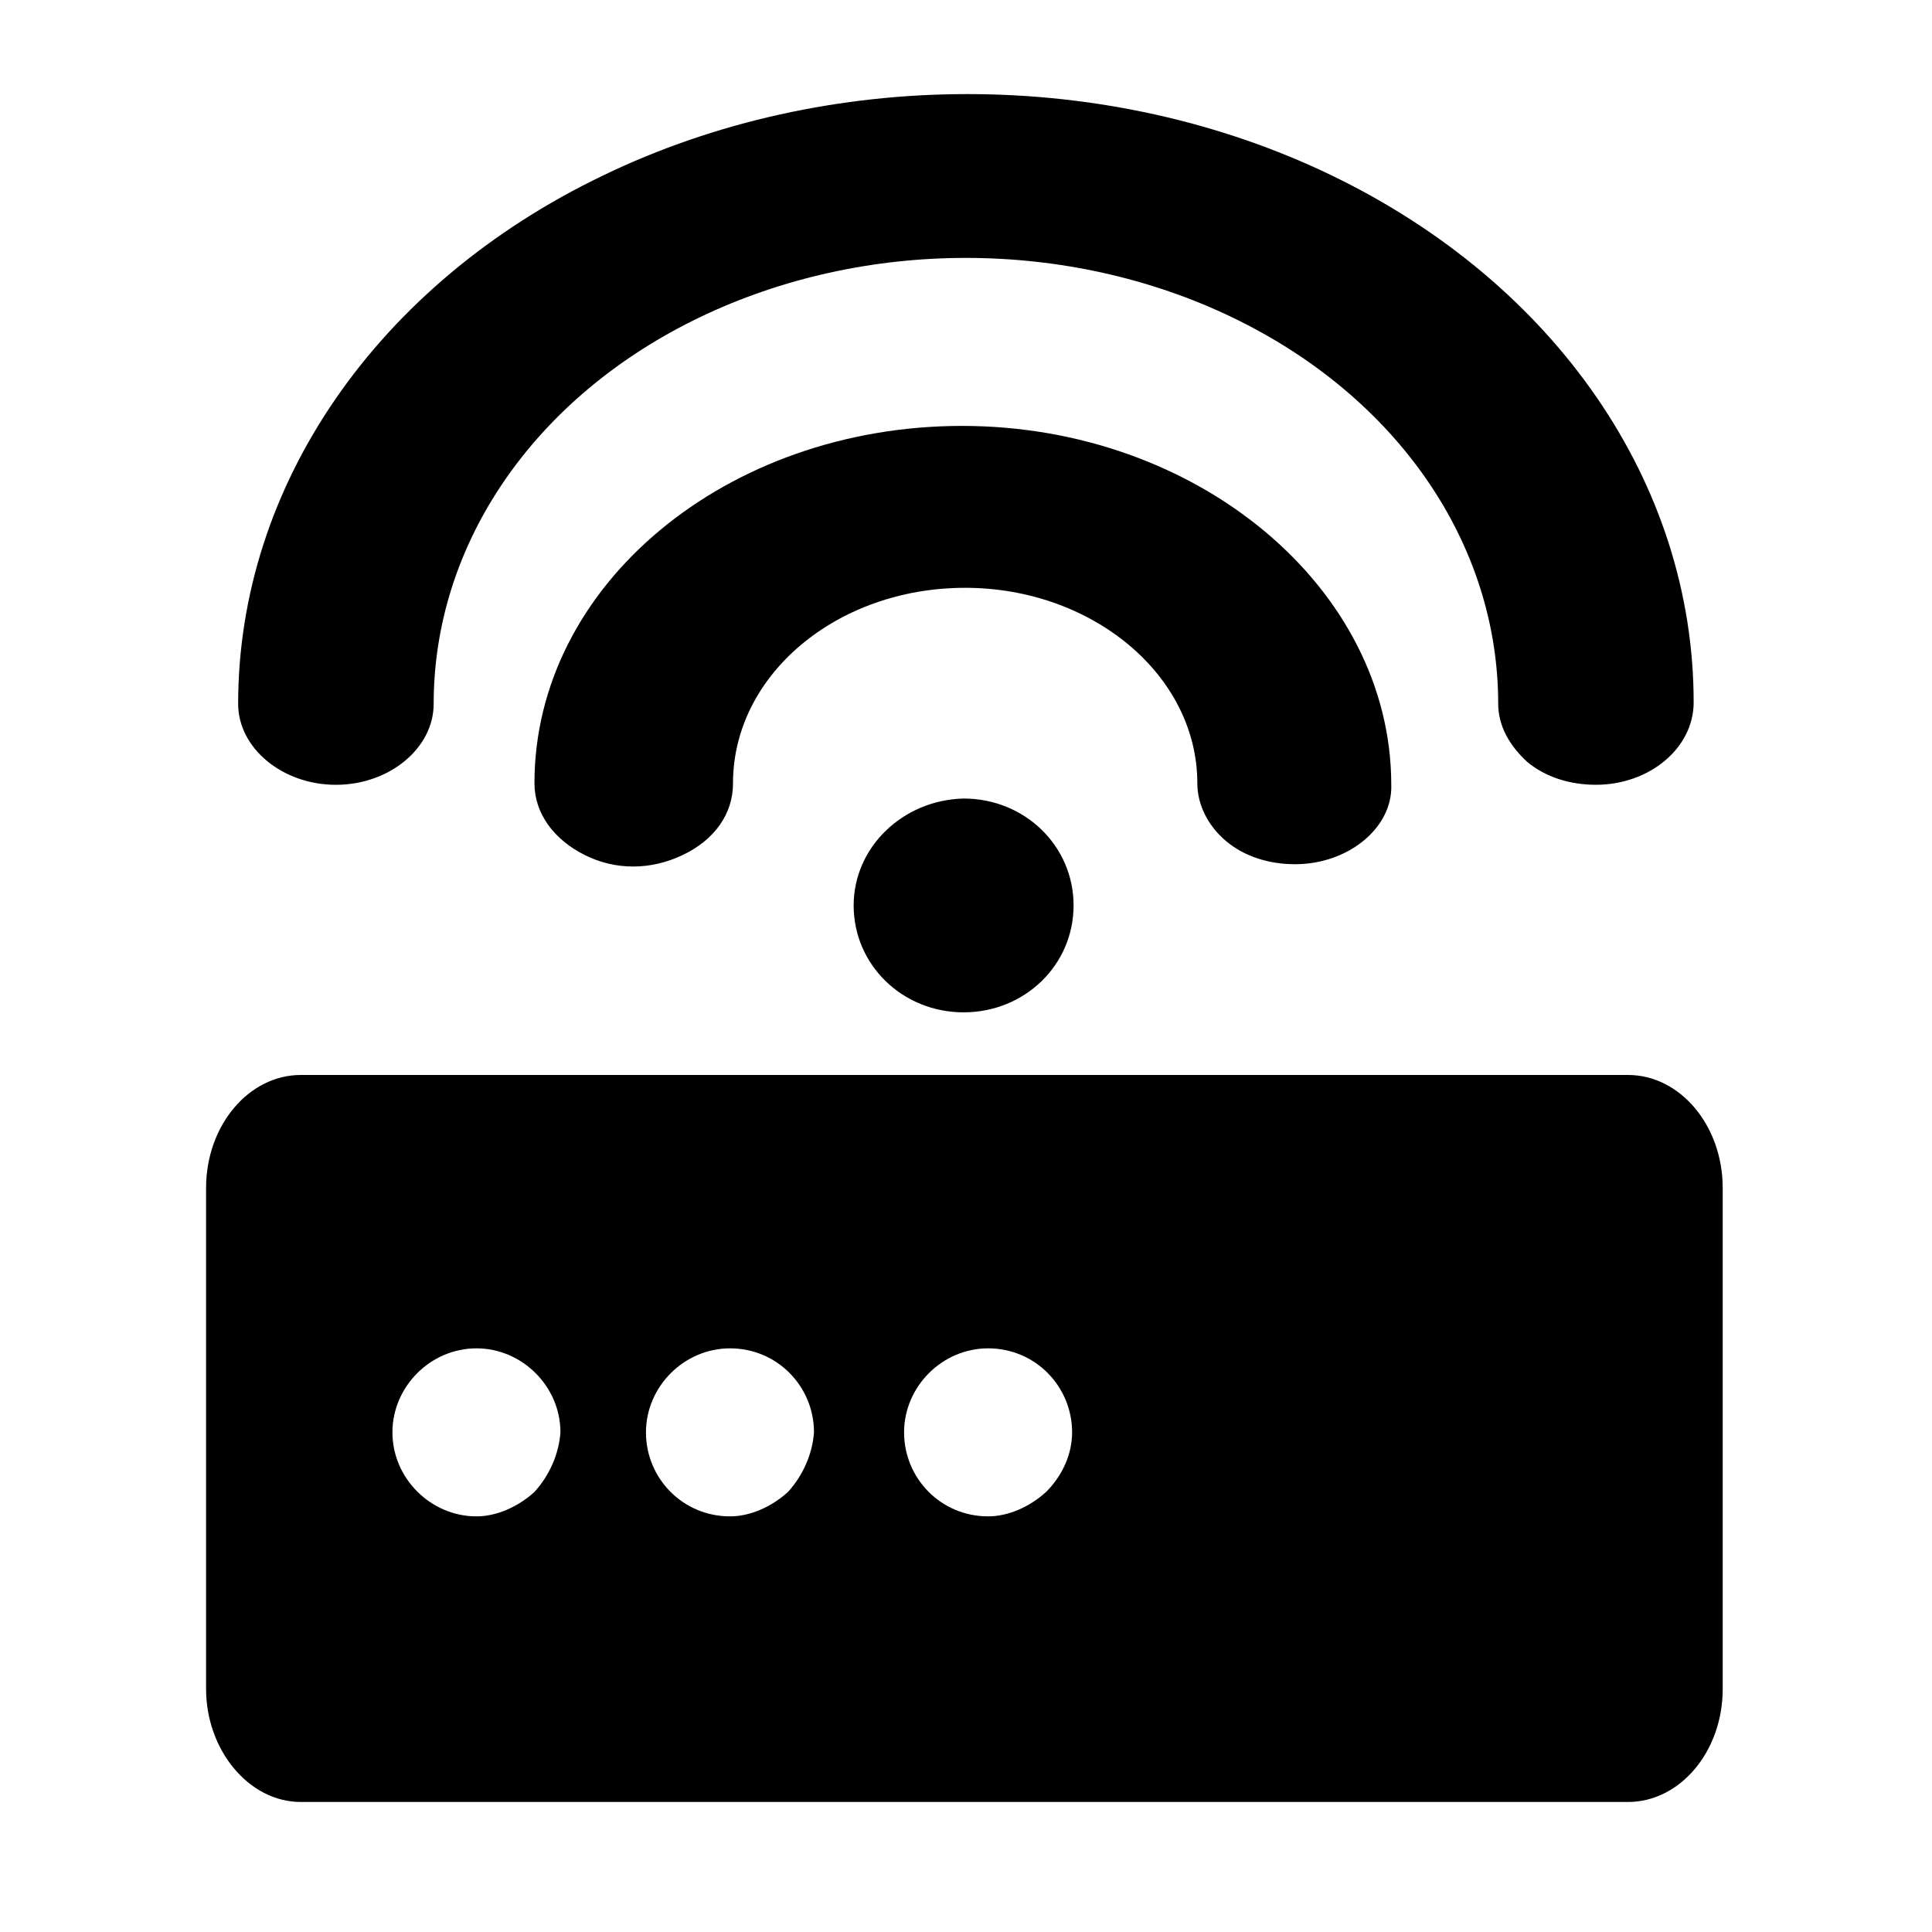
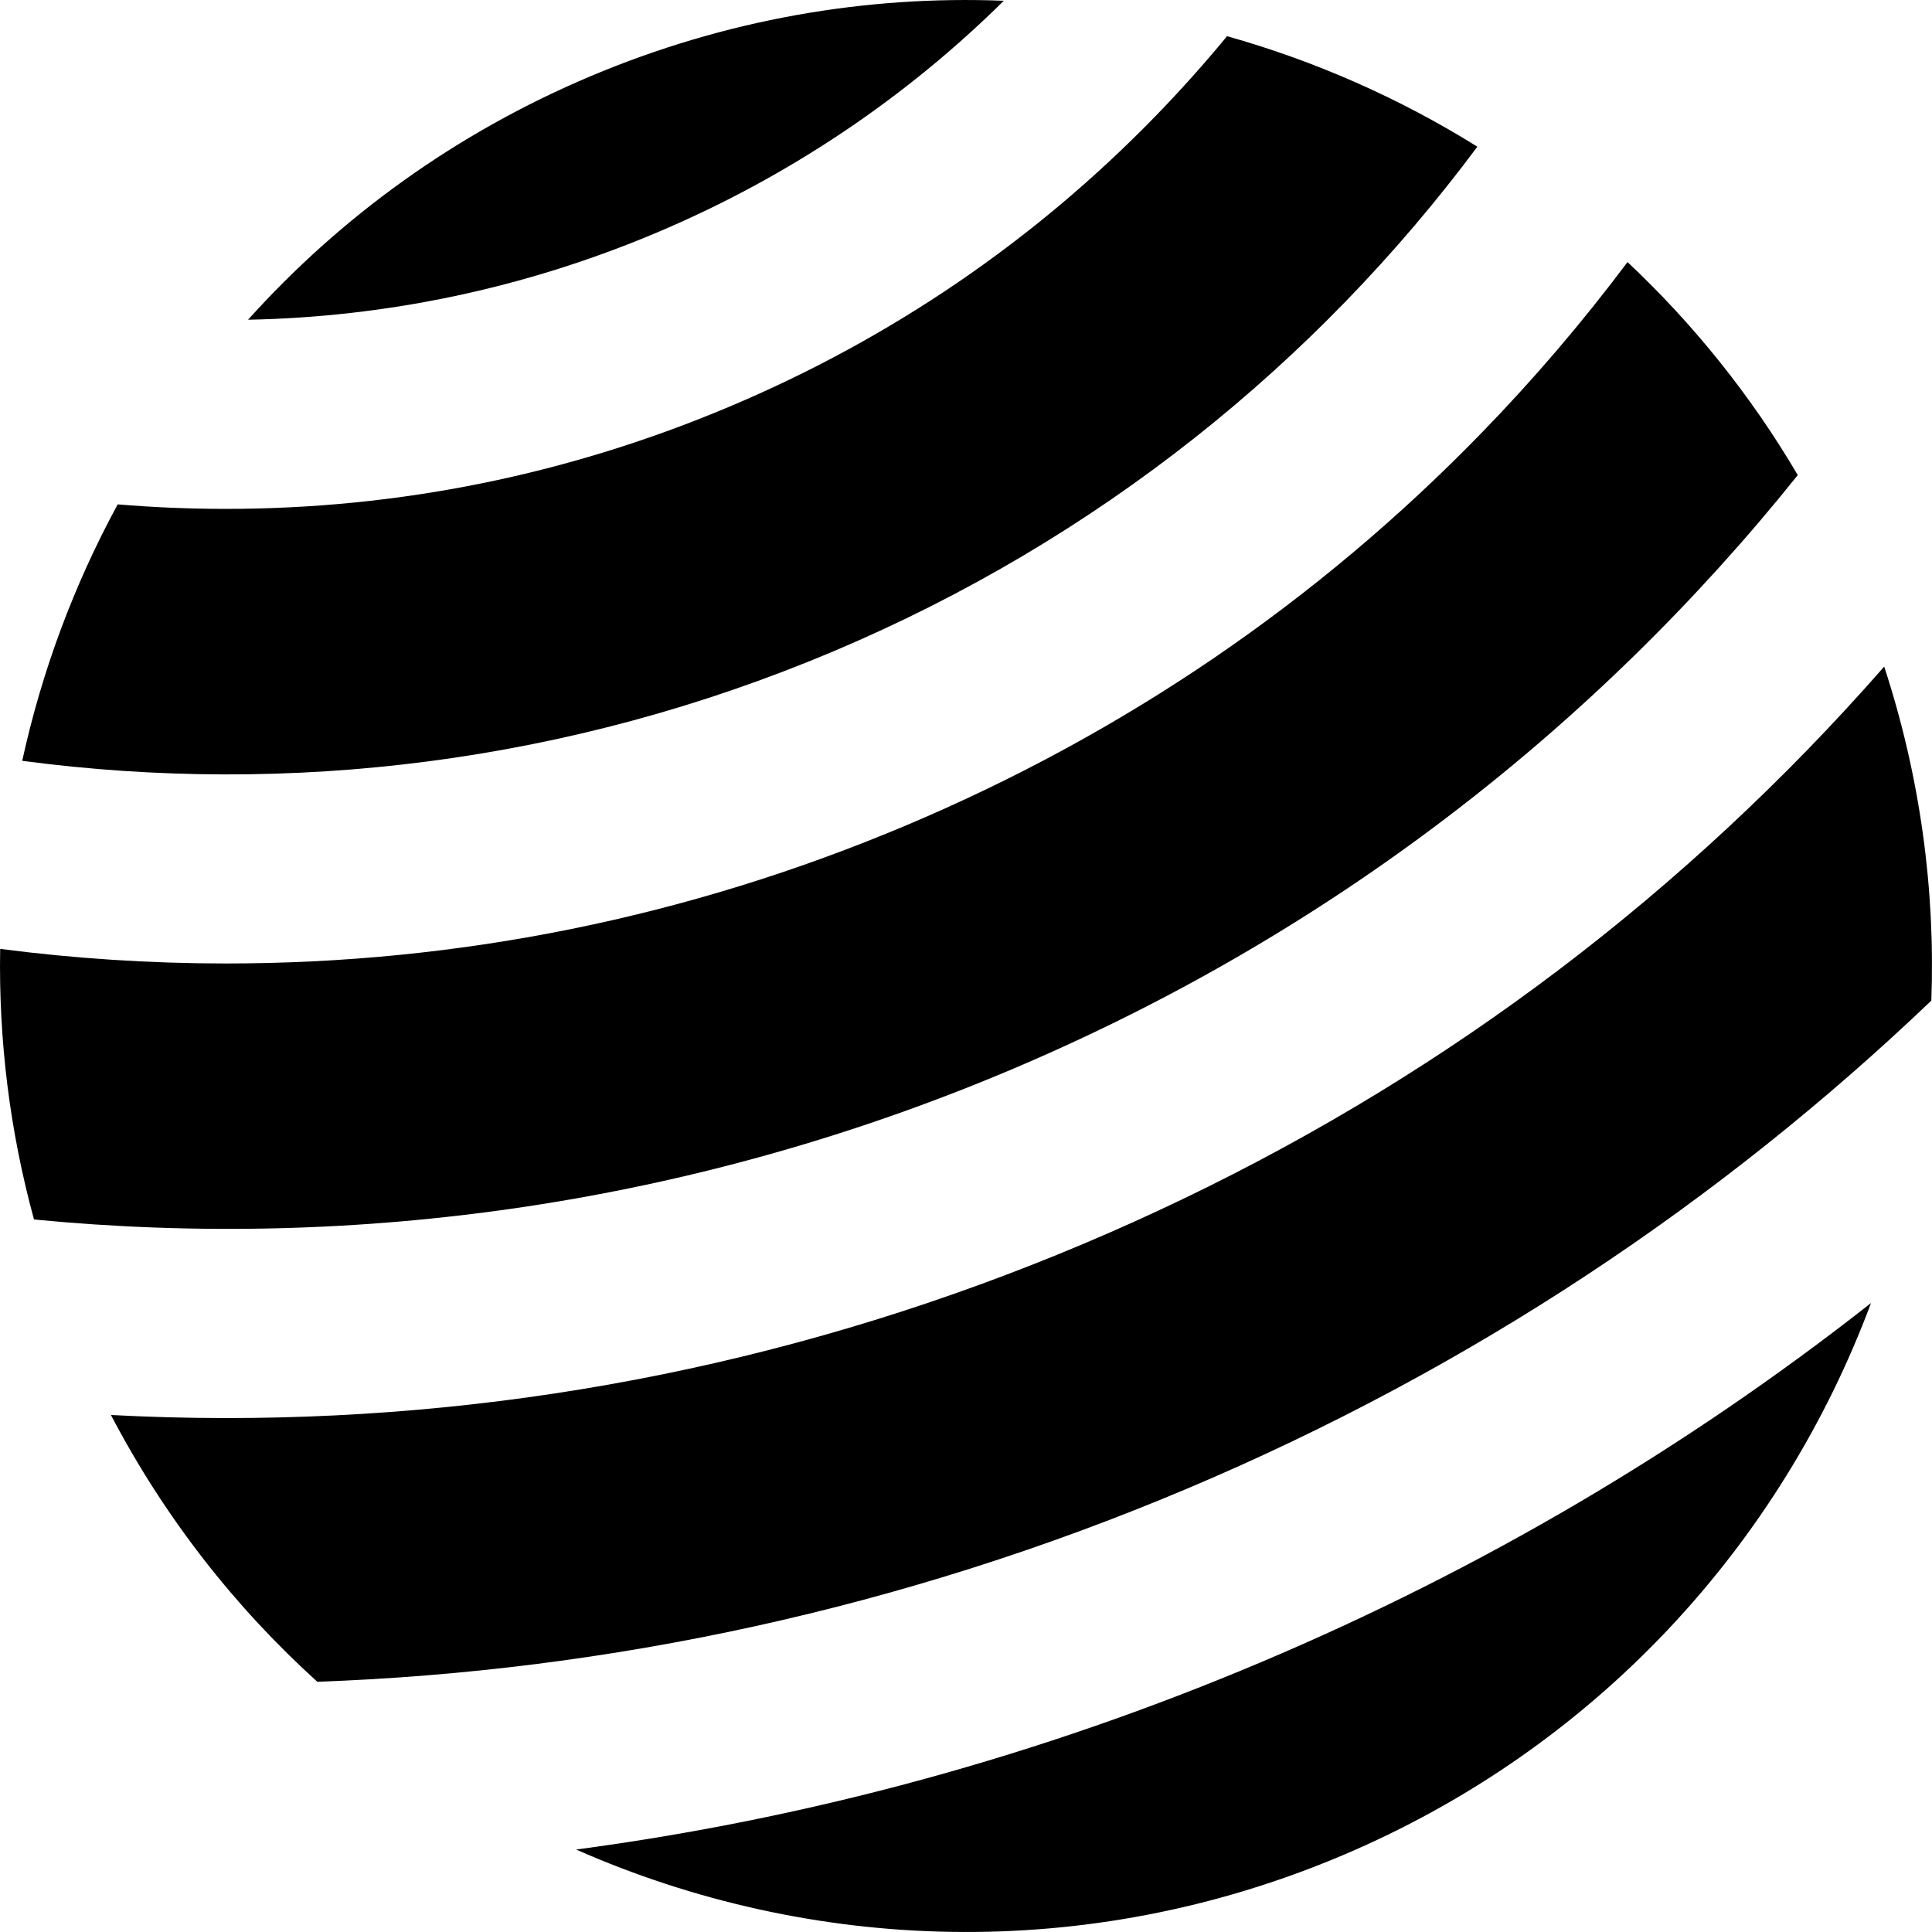
<svg xmlns="http://www.w3.org/2000/svg" viewBox="0 0 1024 1024">
-   <path d="M686.404 458.052c-13.756 0-26.709-4.045-36.42-12.134-9.711-8.09-15.377-19.422-15.377-30.754 0-57.481-55.859-103.612-123.051-103.612-67.994 0-123.051 46.148-123.051 103.612 0 16.196-9.711 29.952-26.709 38.042-16.998 8.09-35.618 8.09-51.814 0-16.196-8.09-26.709-21.862-26.709-38.042 0-105.233 101.99-189.423 226.662-189.423s227.465 85.811 227.465 190.242c0.819 22.63-22.665 42.069-50.995 42.069z" />
-   <path d="M845.875 415.949c-13.756 0-26.709-4.045-36.42-12.134-9.711-8.909-15.377-19.422-15.377-30.754 0-84.992-53.436-162.714-140.851-204.8s-195.089-42.086-282.522 0-140.851 119.808-140.851 204.8c0 23.484-23.484 42.906-51.814 42.906s-51.814-19.422-51.814-42.906c0-115.763 73.66-222.618 193.468-280.081 119.006-57.481 267.145-57.481 386.133 0s191.846 163.516 191.846 279.279c0.017 24.269-23.467 43.691-51.797 43.691z m16.998 153.805H159.42c-27.529 0-50.193 26.709-50.193 59.904v265.523c0 32.375 22.665 59.904 50.193 59.904h703.454c27.529 0 50.193-26.709 50.193-59.904V629.658c0-33.195-22.665-59.904-50.193-59.904zM283.273 790.75c-8.909 8.09-20.241 12.954-30.754 12.954-24.286 0-44.527-20.241-44.527-44.527s20.241-44.527 44.527-44.527 44.527 20.241 44.527 44.527c-0.819 11.332-5.683 22.665-13.773 31.573z m134.383 0c-8.909 8.09-20.241 12.954-30.754 12.954-25.088 0-44.527-20.241-44.527-44.527s20.241-44.527 44.527-44.527c25.088 0 44.527 20.241 44.527 44.527-0.819 11.332-5.683 22.665-13.773 31.573z m136.806 0c-8.909 8.09-20.241 12.954-30.754 12.954-25.088 0-44.527-20.241-44.527-44.527s20.241-44.527 44.527-44.527c25.088 0 44.527 20.241 44.527 44.527-0.017 11.332-4.881 22.665-13.773 31.573z m-102.007-310.852c0 31.573 25.907 56.661 58.283 56.661s58.283-25.088 58.283-56.661c0-31.573-25.907-56.661-58.283-56.661-32.375 0.802-58.283 25.907-58.283 56.661z" />
+   <path d="M532.038 0.41c-72.843-2.902-147.462 9.781-219.07 40.003-71.612 30.223-132.753 74.836-181.491 129.051 72.432-1.391 145.775-16.28 216.488-46.125C418.679 93.494 480.512 51.335 532.038 0.41zM441.627 345.266c140.577-59.33 256.27-153.169 341.414-267.521a514.78 514.78 0 0 0-132.678-58.566 690.967 690.967 0 0 1-37.939 42.388c-64.186 66.02-140.084 117.793-225.586 153.878-85.501 36.086-175.545 54.347-267.624 54.274a690.536 690.536 0 0 1-56.838-2.386 514.877 514.877 0 0 0-50.598 135.916c141.329 18.772 289.272 1.346 429.849-57.983z" />
+   <path d="M535.289 567.192c169.034-71.339 310.196-181.335 417.572-315.38-25.017-42.507-55.54-80.322-90.25-112.904a928.479 928.479 0 0 1-77.503 90.688c-86.659 89.14-189.144 159.047-304.608 207.777-115.463 48.729-237.044 73.388-361.367 73.29A929.085 929.085 0 0 1 0.091 502.928a508.255 508.255 0 0 0 17.933 143.423c170.947 16.582 348.231-7.821 517.265-79.159z" />
+   <path d="M998.663 353.31a1163.002 1163.002 0 0 1-40.869 44.315c-109.135 112.26-238.211 200.3-383.632 261.674-145.423 61.376-298.545 92.431-455.112 92.308a1159.323 1159.323 0 0 1-60.26-1.633c28.541 54.499 65.835 101.974 109.398 141.4 154.353-5.572 310.229-38.724 460.763-102.255 150.535-63.533 283.03-152.085 394.704-258.787 2.141-58.714-5.854-118.554-24.992-177.022zM305.351 980.291c124.479 54.902 270.44 60.368 405.675 3.294 135.234-57.073 233.14-165.464 280.646-292.949-98.29 77.292-206.657 141.131-323.847 190.59-117.19 49.456-238.526 82.564-362.474 99.065z" />
</svg>
